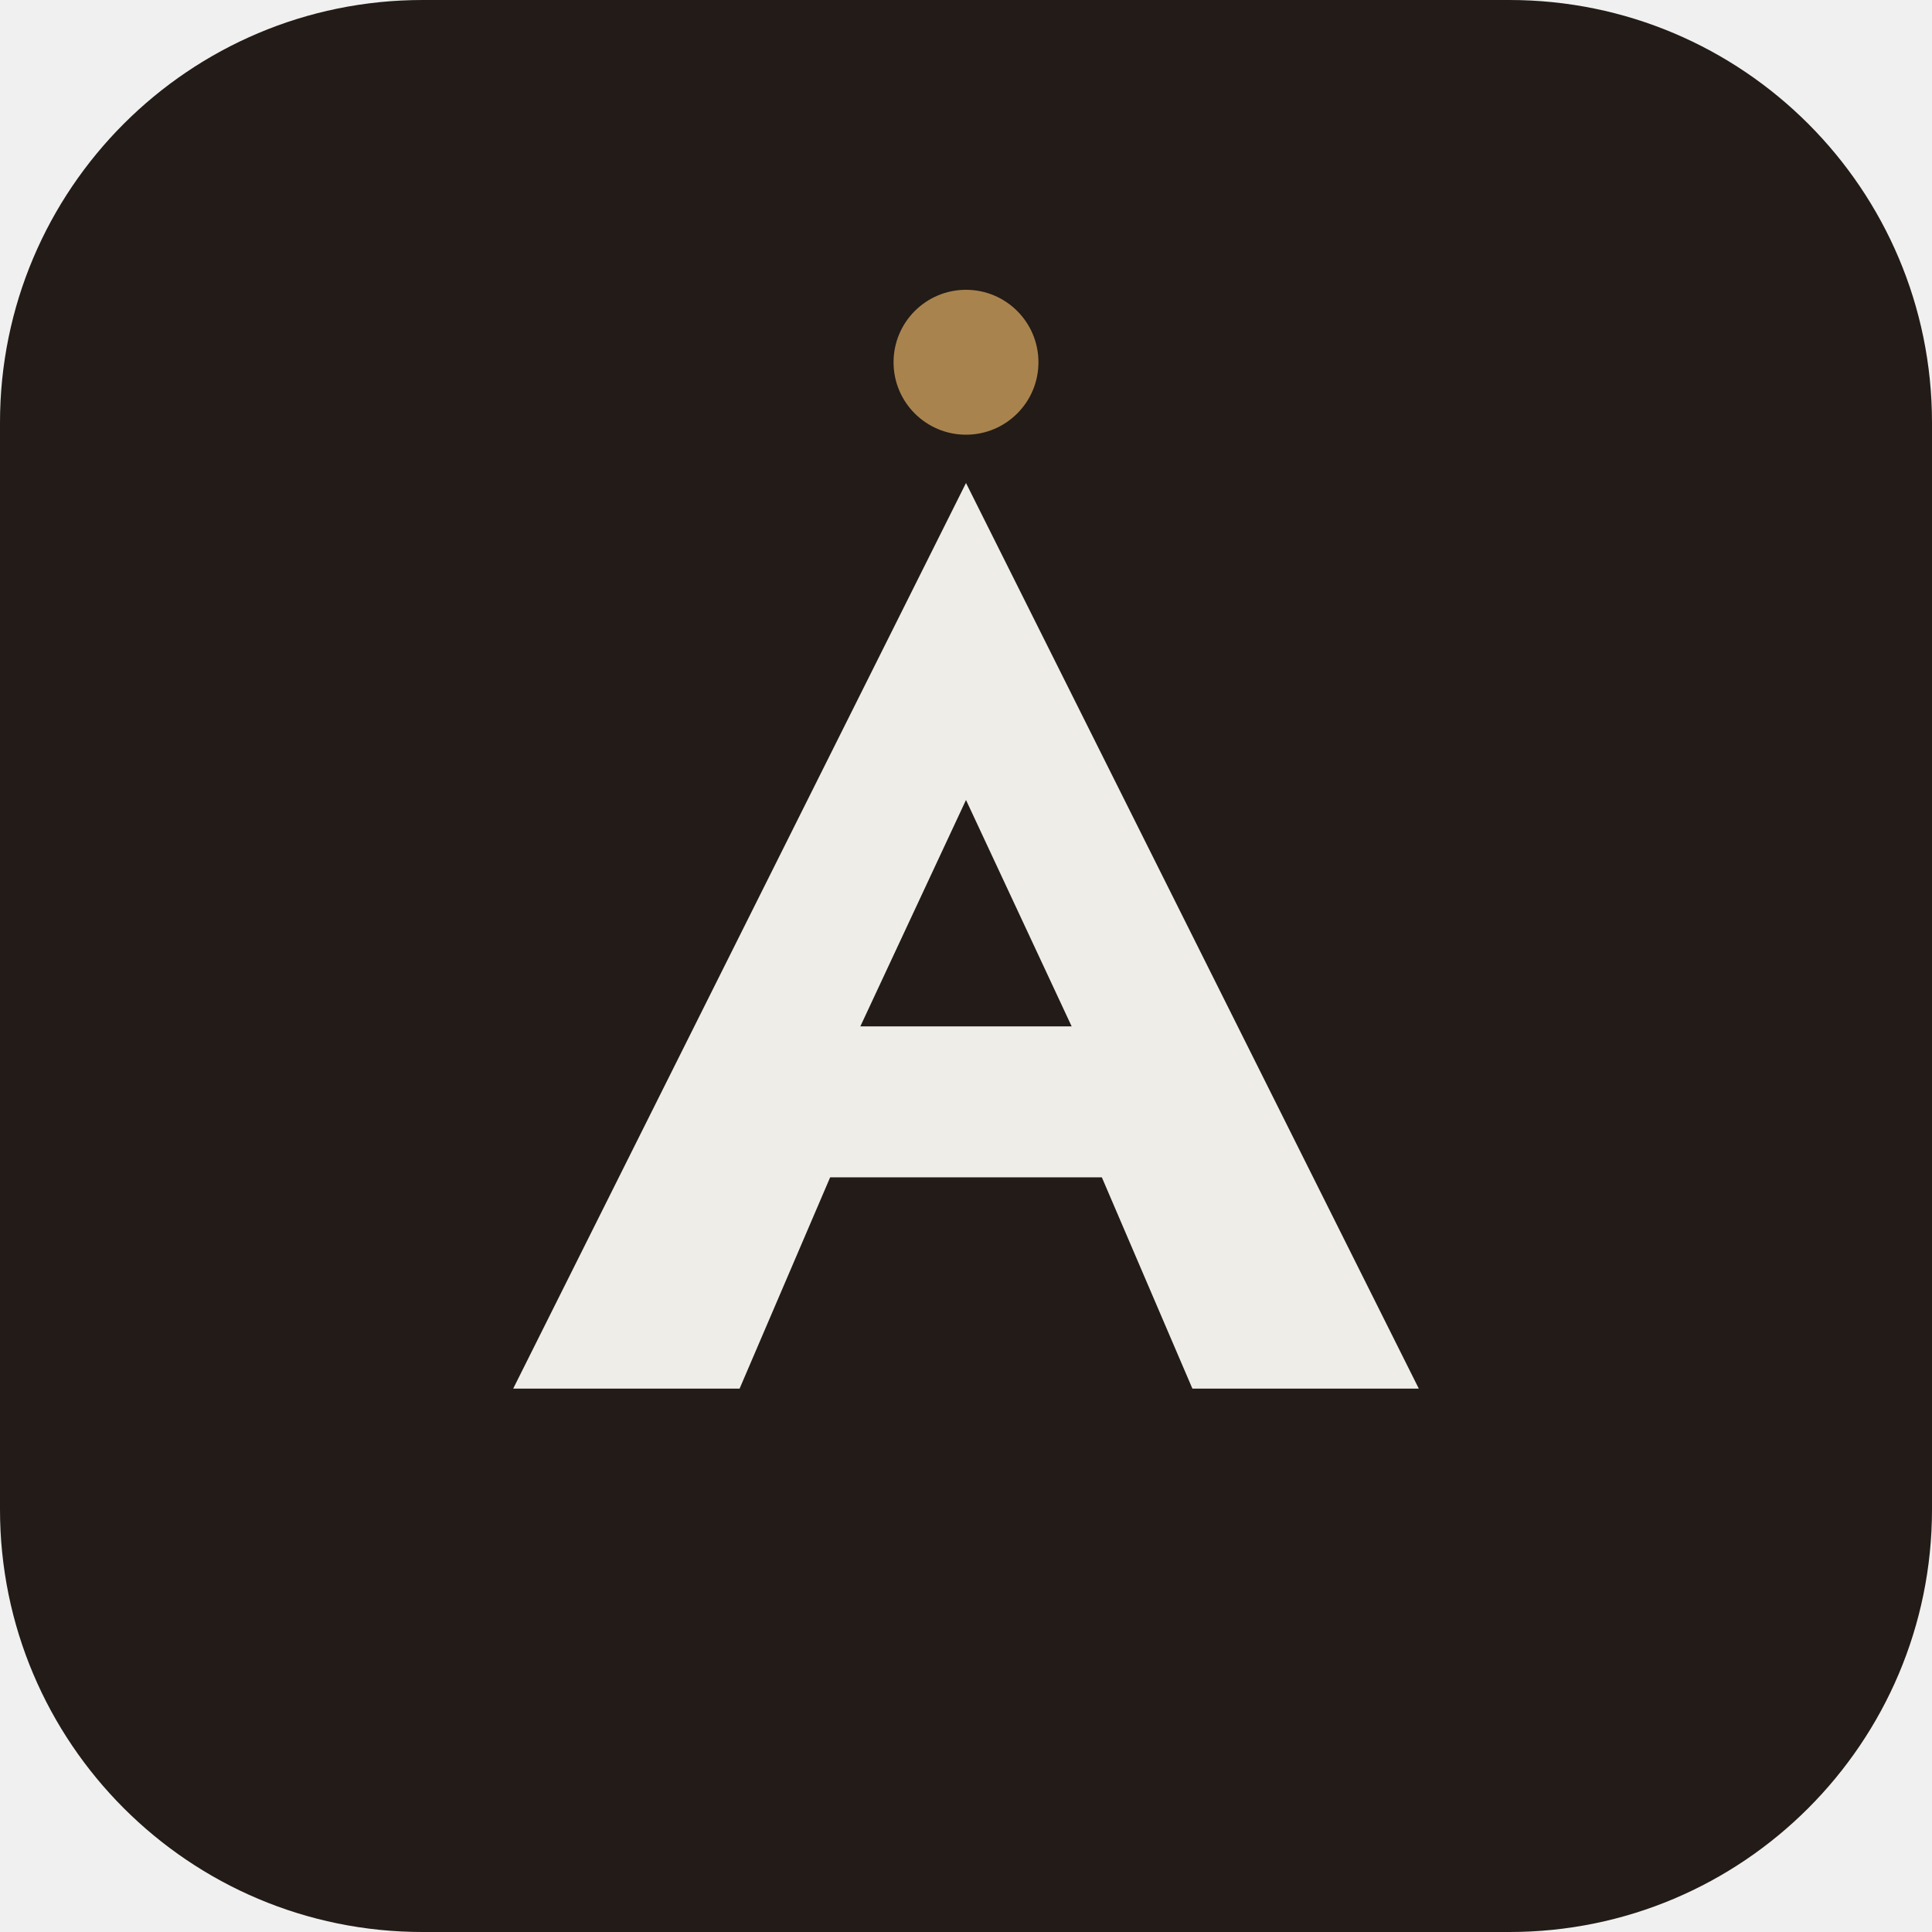
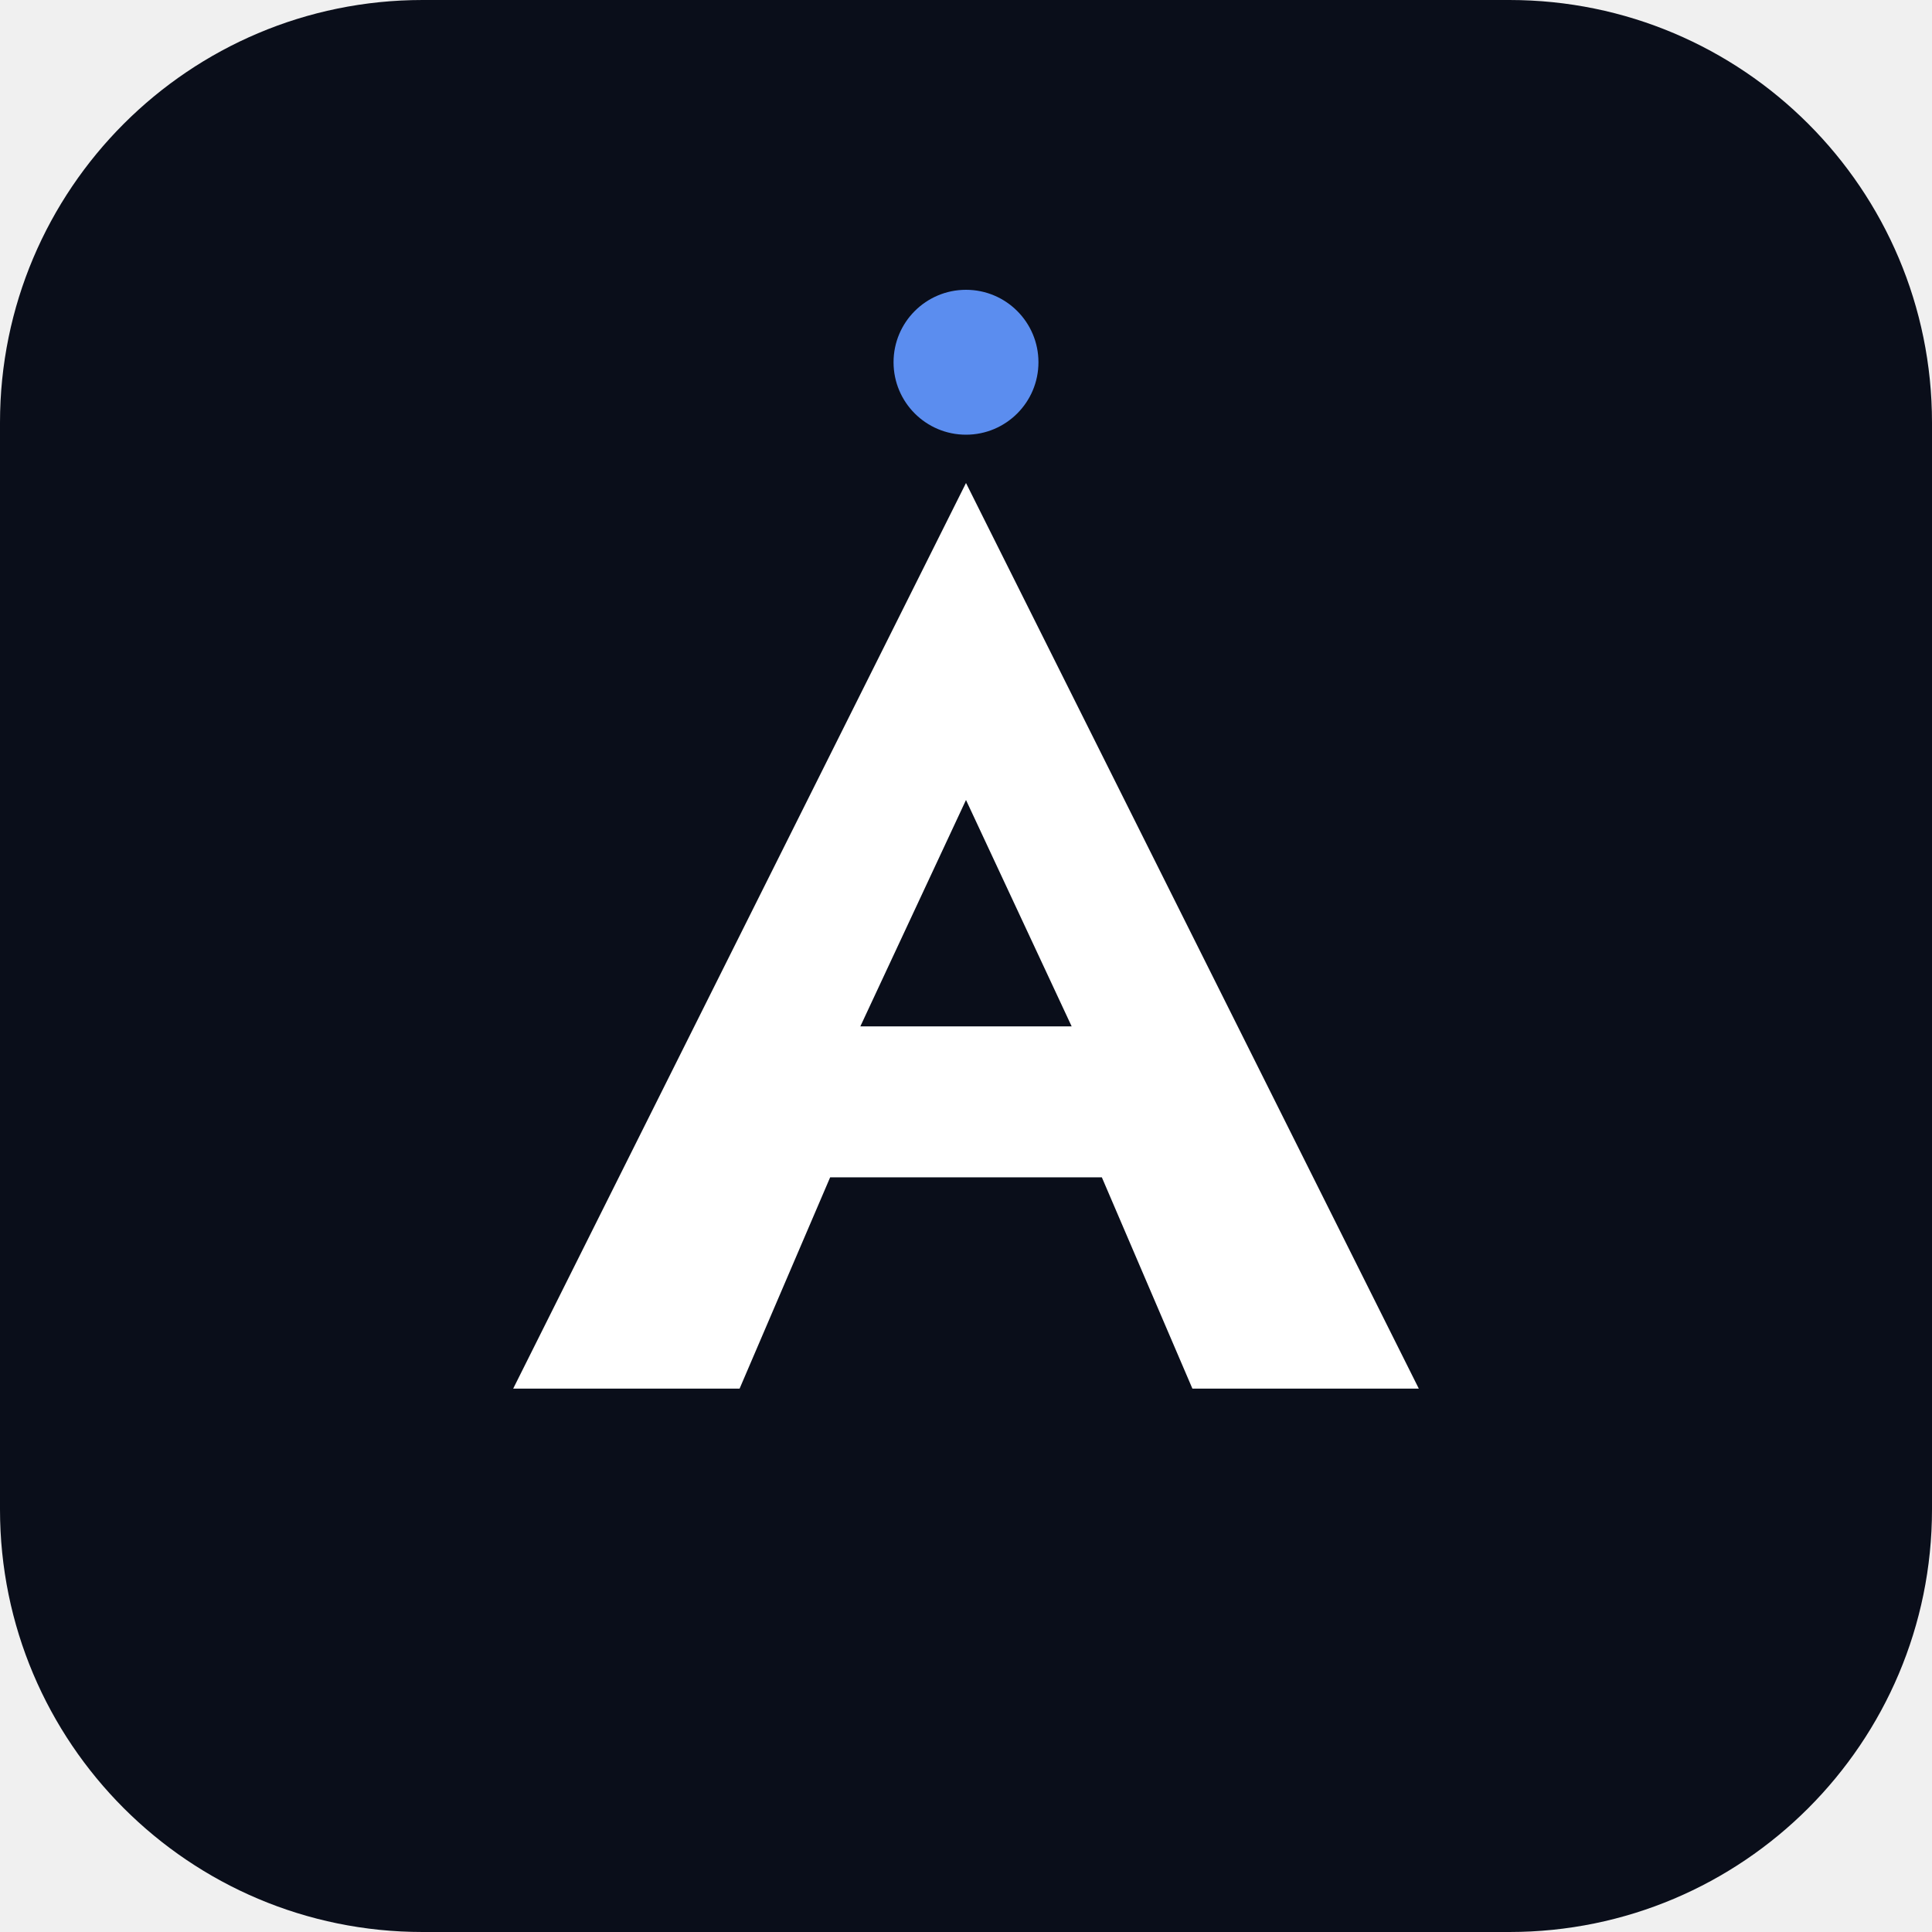
<svg xmlns="http://www.w3.org/2000/svg" viewBox="0 0 64 64">
-   <rect width="64" height="64" rx="14" fill="#221B17" />
-   <path d="M32 16 L47 46 H39.5 L36.5 39 H27.5 L24.5 46 H17 Z M32 26.5 L28.5 34 H35.5 Z" fill="#EFEDE7" />
-   <circle cx="32" cy="12" r="2.4" fill="#A9834E" />
+   <rect width="64" height="64" rx="14" fill="#0A0E1A" />
+   <path d="M32 16 L47 46 H39.5 L36.5 39 H27.5 L24.5 46 H17 Z M32 26.5 L28.5 34 H35.5 Z" fill="#FFFFFF" />
+   <circle cx="32" cy="12" r="2.4" fill="#5B8DEF" />
</svg>
